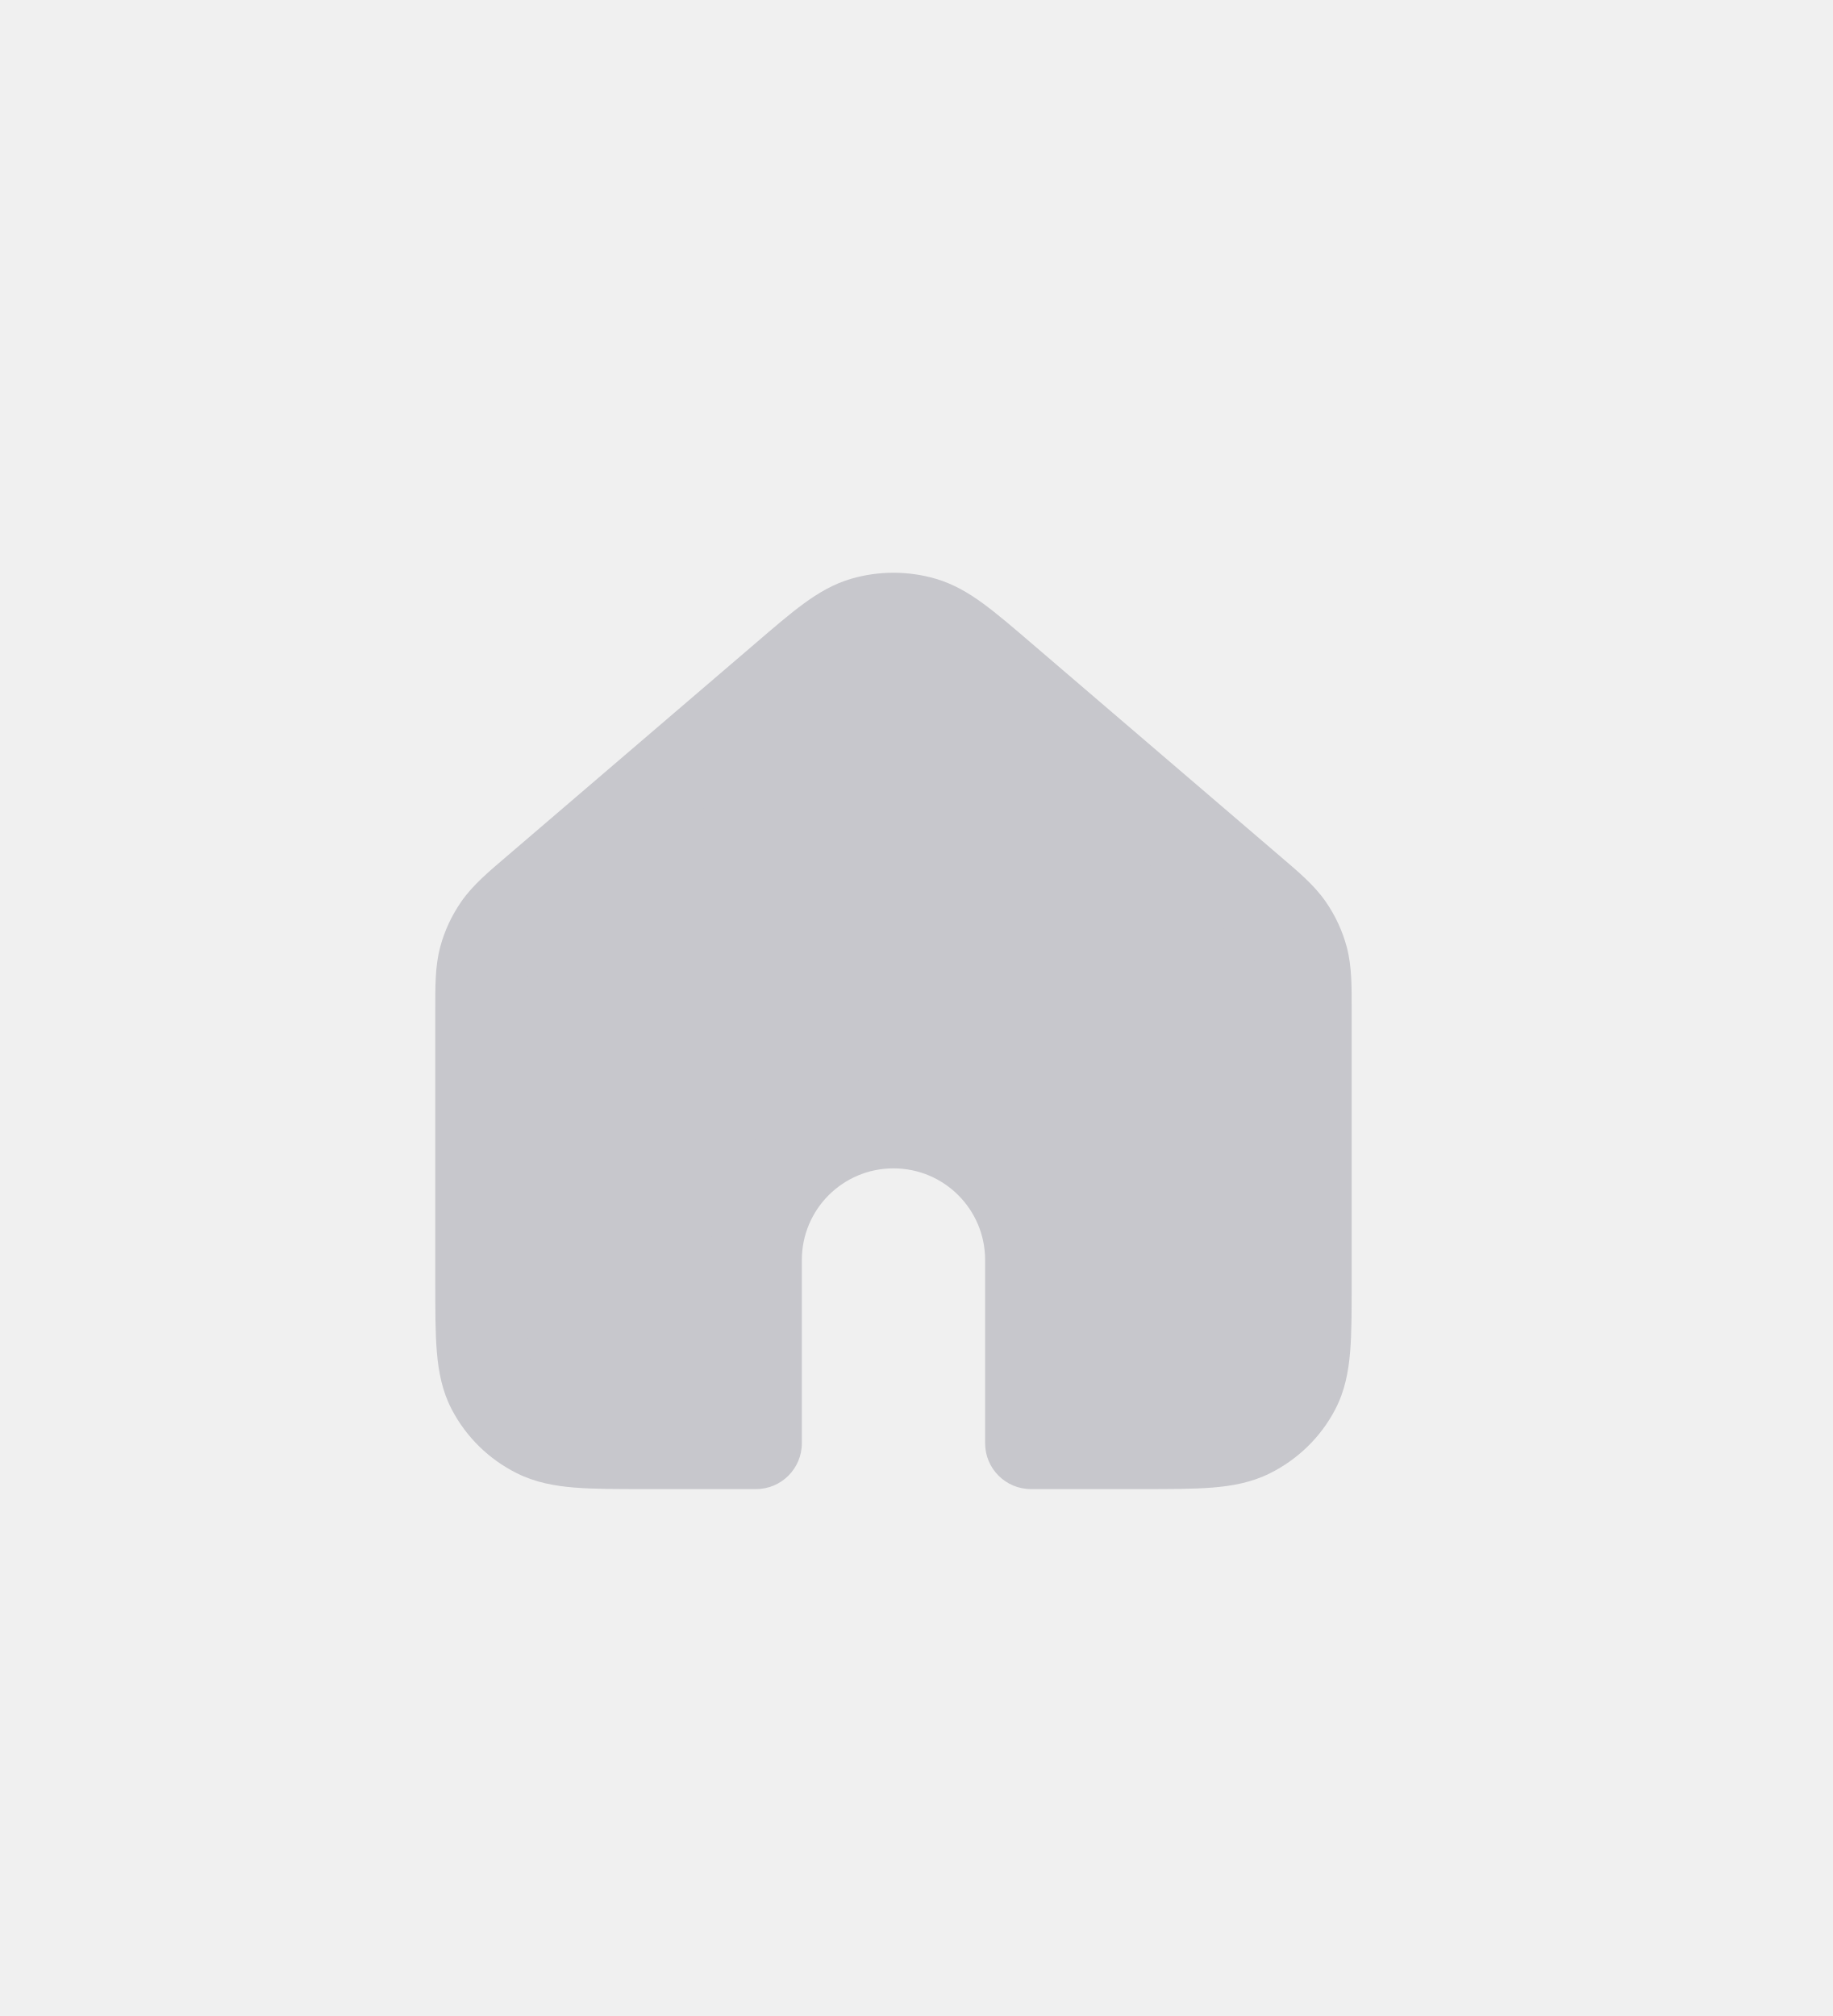
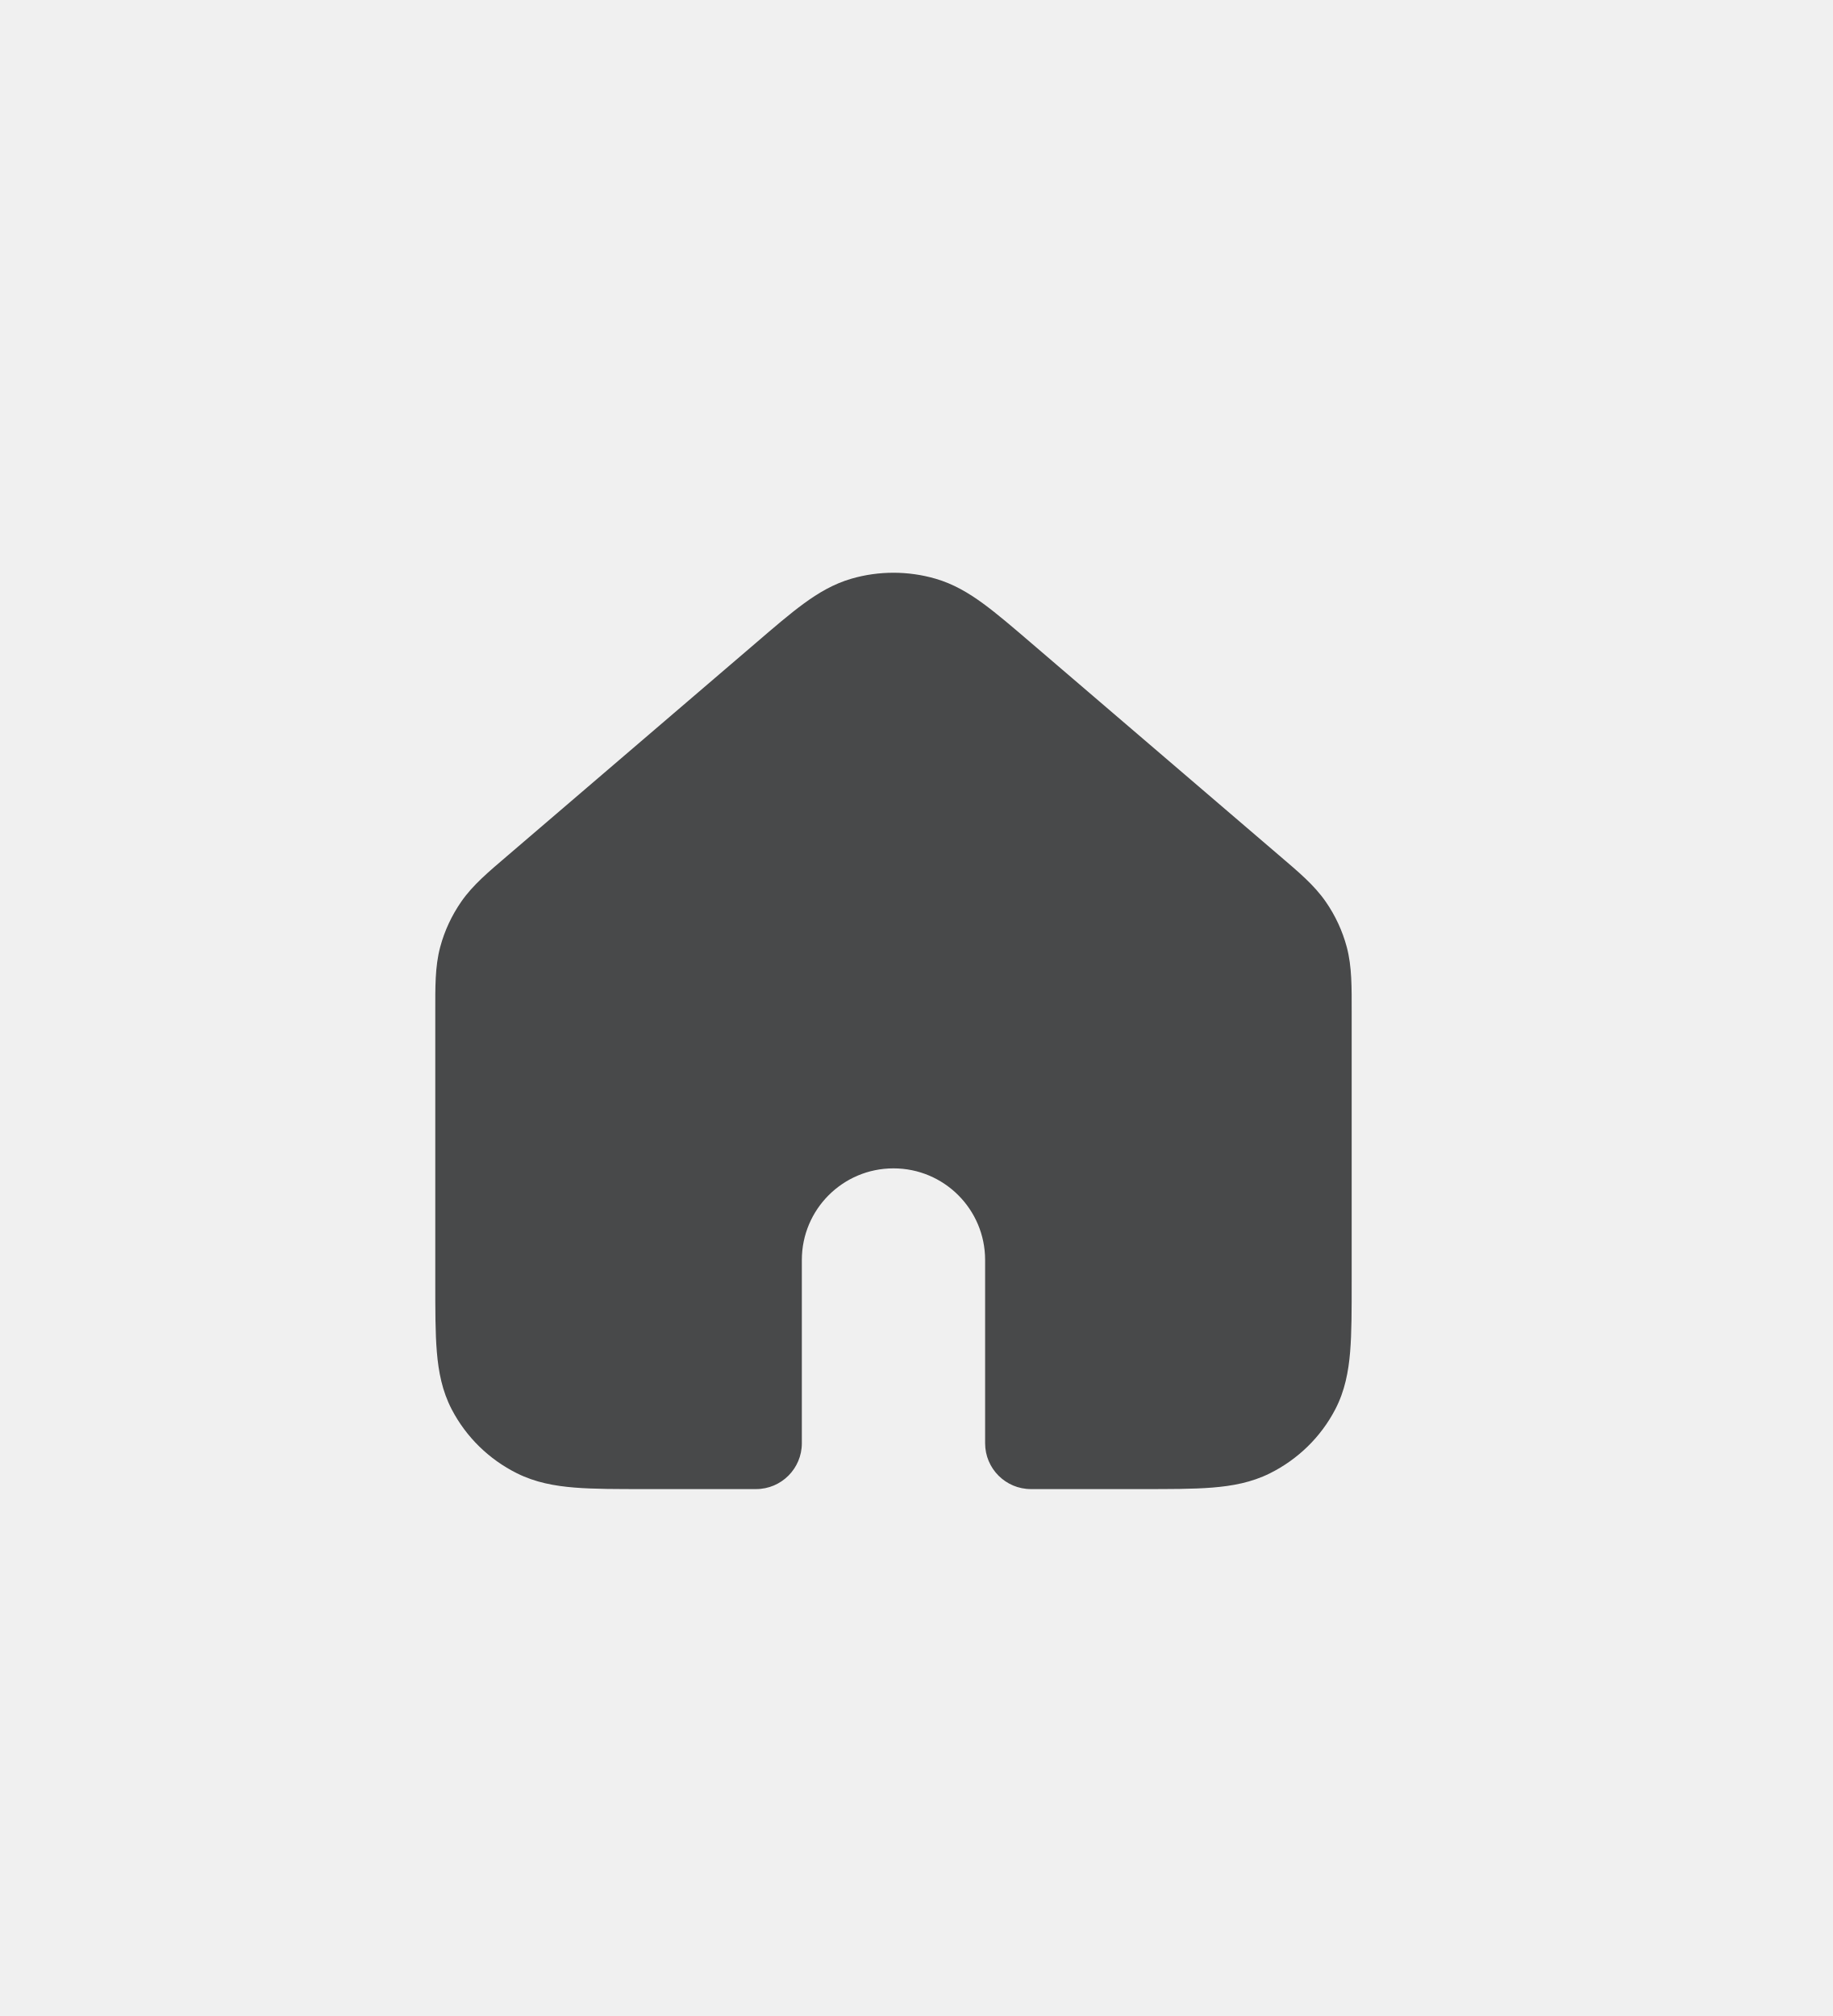
<svg xmlns="http://www.w3.org/2000/svg" width="40" height="44" viewBox="0 0 40 44" fill="none">
  <g clip-path="url(#clip0_145_357)">
-     <path fill-rule="evenodd" clip-rule="evenodd" d="M10.5 27.976V22.085C10.5 21.497 10.5 21.202 10.573 20.928C10.638 20.686 10.745 20.456 10.889 20.248C11.051 20.014 11.277 19.82 11.729 19.432L17.131 14.805C17.97 14.086 18.389 13.727 18.861 13.59C19.278 13.47 19.722 13.47 20.138 13.59C20.611 13.727 21.031 14.087 21.871 14.806L27.271 19.432C27.723 19.82 27.949 20.014 28.111 20.248C28.255 20.456 28.362 20.686 28.426 20.928C28.5 21.202 28.5 21.497 28.5 22.085V27.979C28.5 29.211 28.5 29.827 28.255 30.298C28.039 30.712 27.694 31.049 27.271 31.26C26.79 31.5 26.161 31.5 24.904 31.5H22.5V27.5C22.5 25.843 21.157 24.5 19.5 24.5C17.843 24.5 16.5 25.843 16.5 27.5V31.5H14.097C12.839 31.5 12.209 31.5 11.728 31.26C11.305 31.049 10.961 30.712 10.745 30.298C10.5 29.826 10.5 29.209 10.5 27.976Z" fill="#C7C7CC" />
-     <path d="M10.573 20.928L11.539 21.186L11.539 21.186L10.573 20.928ZM10.889 20.248L11.711 20.818L11.711 20.818L10.889 20.248ZM11.729 19.432L11.079 18.673H11.079L11.729 19.432ZM17.131 14.805L16.481 14.046L16.481 14.046L17.131 14.805ZM18.861 13.59L19.14 14.551L18.861 13.59ZM20.138 13.59L20.416 12.63L20.416 12.63L20.138 13.59ZM21.871 14.806L21.22 15.566L21.871 14.806ZM27.271 19.432L27.921 18.673L27.921 18.673L27.271 19.432ZM28.111 20.248L28.933 19.679V19.679L28.111 20.248ZM28.426 20.928L29.393 20.67V20.67L28.426 20.928ZM28.255 30.298L29.142 30.759H29.142L28.255 30.298ZM27.271 31.26L27.717 32.155L27.717 32.155L27.271 31.26ZM22.5 31.5H21.5C21.5 32.052 21.948 32.5 22.5 32.5V31.5ZM16.5 31.5V32.5C17.052 32.5 17.5 32.052 17.5 31.5H16.5ZM11.728 31.26L11.282 32.155L11.282 32.155L11.728 31.26ZM10.745 30.298L9.858 30.759H9.858L10.745 30.298ZM10.5 22.085H9.5V27.976H10.5H11.5V22.085H10.5ZM10.573 20.928L9.607 20.67C9.492 21.101 9.5 21.55 9.5 22.085H10.5H11.5C11.5 21.443 11.508 21.304 11.539 21.186L10.573 20.928ZM10.889 20.248L10.067 19.679C9.859 19.979 9.702 20.314 9.607 20.67L10.573 20.928L11.539 21.186C11.574 21.057 11.631 20.933 11.711 20.818L10.889 20.248ZM11.729 19.432L11.079 18.673C10.665 19.027 10.32 19.314 10.067 19.679L10.889 20.248L11.711 20.818C11.783 20.714 11.889 20.613 12.38 20.192L11.729 19.432ZM17.131 14.805L16.481 14.046L11.079 18.673L11.729 19.432L12.38 20.192L17.782 15.564L17.131 14.805ZM18.861 13.59L18.583 12.63C18.191 12.744 17.86 12.941 17.543 13.173C17.236 13.397 16.888 13.696 16.481 14.046L17.131 14.805L17.782 15.564C18.213 15.195 18.494 14.955 18.724 14.786C18.945 14.625 19.06 14.574 19.14 14.551L18.861 13.59ZM20.138 13.59L20.416 12.63C19.818 12.457 19.181 12.457 18.583 12.63L18.861 13.59L19.14 14.551C19.374 14.483 19.625 14.483 19.86 14.551L20.138 13.59ZM21.871 14.806L22.521 14.047C22.113 13.697 21.765 13.398 21.457 13.173C21.14 12.941 20.809 12.744 20.416 12.63L20.138 13.59L19.86 14.551C19.94 14.574 20.055 14.625 20.276 14.787C20.507 14.956 20.789 15.196 21.22 15.566L21.871 14.806ZM27.271 19.432L27.921 18.673L22.521 14.047L21.871 14.806L21.22 15.566L26.62 20.192L27.271 19.432ZM28.111 20.248L28.933 19.679C28.68 19.314 28.335 19.027 27.921 18.673L27.271 19.432L26.62 20.192C27.111 20.613 27.218 20.714 27.29 20.818L28.111 20.248ZM28.426 20.928L29.393 20.67C29.298 20.316 29.143 19.981 28.933 19.679L28.111 20.248L27.29 20.818C27.368 20.931 27.425 21.055 27.46 21.186L28.426 20.928ZM28.5 22.085H29.5C29.5 21.548 29.507 21.1 29.393 20.67L28.426 20.928L27.46 21.186C27.492 21.304 27.5 21.445 27.5 22.085H28.5ZM28.5 27.979H29.5V22.085H28.5H27.5V27.979H28.5ZM28.255 30.298L29.142 30.759C29.351 30.358 29.43 29.937 29.466 29.507C29.501 29.089 29.5 28.578 29.5 27.979H28.5H27.5C27.5 28.612 27.499 29.025 27.473 29.341C27.448 29.644 27.404 29.767 27.368 29.836L28.255 30.298ZM27.271 31.26L27.717 32.155C28.326 31.851 28.827 31.365 29.142 30.759L28.255 30.298L27.368 29.836C27.252 30.06 27.063 30.247 26.824 30.365L27.271 31.26ZM24.904 31.5V32.5C25.516 32.5 26.035 32.501 26.458 32.467C26.893 32.432 27.314 32.356 27.717 32.155L27.271 31.26L26.824 30.365C26.747 30.404 26.613 30.448 26.299 30.473C25.973 30.499 25.549 30.5 24.904 30.5V31.5ZM22.5 31.5V32.5H24.904V31.5V30.5H22.5V31.5ZM22.5 27.5H21.5V31.5H22.5H23.5V27.5H22.5ZM19.5 24.5V25.5C20.605 25.5 21.5 26.395 21.5 27.5H22.5H23.5C23.5 25.291 21.709 23.5 19.5 23.5V24.5ZM16.5 27.5H17.5C17.5 26.395 18.395 25.5 19.5 25.5V24.5V23.5C17.291 23.5 15.5 25.291 15.5 27.5H16.5ZM16.5 31.5H17.5V27.5H16.5H15.5V31.5H16.5ZM14.097 31.5V32.5H16.5V31.5V30.5H14.097V31.5ZM11.728 31.26L11.282 32.155C11.685 32.356 12.106 32.432 12.541 32.467C12.965 32.501 13.484 32.5 14.097 32.5V31.5V30.5C13.451 30.5 13.027 30.499 12.701 30.473C12.386 30.448 12.252 30.404 12.175 30.365L11.728 31.26ZM10.745 30.298L9.858 30.759C10.173 31.364 10.672 31.851 11.282 32.155L11.728 31.26L12.175 30.365C11.938 30.247 11.749 30.061 11.632 29.836L10.745 30.298ZM10.5 27.976H9.5C9.5 28.576 9.499 29.087 9.534 29.506C9.57 29.937 9.649 30.357 9.858 30.759L10.745 30.298L11.632 29.836C11.596 29.767 11.553 29.643 11.527 29.339C11.501 29.023 11.5 28.609 11.5 27.976H10.5Z" fill="#C7C7CC" />
+     <path fill-rule="evenodd" clip-rule="evenodd" d="M10.5 27.976V22.085C10.5 21.497 10.5 21.202 10.573 20.928C10.638 20.686 10.745 20.456 10.889 20.248C11.051 20.014 11.277 19.82 11.729 19.432L17.131 14.805C17.97 14.086 18.389 13.727 18.861 13.59C19.278 13.47 19.722 13.47 20.138 13.59C20.611 13.727 21.031 14.087 21.871 14.806L27.271 19.432C27.723 19.82 27.949 20.014 28.111 20.248C28.255 20.456 28.362 20.686 28.426 20.928C28.5 21.202 28.5 21.497 28.5 22.085V27.979C28.5 29.211 28.5 29.827 28.255 30.298C28.039 30.712 27.694 31.049 27.271 31.26C26.79 31.5 26.161 31.5 24.904 31.5H22.5V27.5C22.5 25.843 21.157 24.5 19.5 24.5C17.843 24.5 16.5 25.843 16.5 27.5V31.5H14.097C12.839 31.5 12.209 31.5 11.728 31.26C11.305 31.049 10.961 30.712 10.745 30.298C10.5 29.826 10.5 29.209 10.5 27.976Z" fill="#48494A" />
+     <path d="M10.573 20.928L11.539 21.186L11.539 21.186L10.573 20.928ZM10.889 20.248L11.711 20.818L11.711 20.818L10.889 20.248ZM11.729 19.432L11.079 18.673H11.079L11.729 19.432ZM17.131 14.805L16.481 14.046L16.481 14.046L17.131 14.805ZM18.861 13.59L19.14 14.551L18.861 13.59ZM20.138 13.59L20.416 12.63L20.416 12.63L20.138 13.59ZM21.871 14.806L21.22 15.566L21.871 14.806ZM27.271 19.432L27.921 18.673L27.921 18.673L27.271 19.432ZM28.111 20.248L28.933 19.679V19.679L28.111 20.248ZM28.426 20.928L29.393 20.67V20.67L28.426 20.928ZM28.255 30.298L29.142 30.759H29.142L28.255 30.298ZM27.271 31.26L27.717 32.155L27.717 32.155L27.271 31.26ZM22.5 31.5H21.5C21.5 32.052 21.948 32.5 22.5 32.5V31.5ZM16.5 31.5V32.5C17.052 32.5 17.5 32.052 17.5 31.5H16.5ZM11.728 31.26L11.282 32.155L11.282 32.155L11.728 31.26ZM10.745 30.298L9.858 30.759H9.858L10.745 30.298ZM10.5 22.085H9.5V27.976H10.5H11.5V22.085H10.5ZM10.573 20.928L9.607 20.67C9.492 21.101 9.5 21.55 9.5 22.085H10.5H11.5C11.5 21.443 11.508 21.304 11.539 21.186L10.573 20.928ZM10.889 20.248L10.067 19.679C9.859 19.979 9.702 20.314 9.607 20.67L10.573 20.928L11.539 21.186C11.574 21.057 11.631 20.933 11.711 20.818L10.889 20.248ZM11.729 19.432L11.079 18.673C10.665 19.027 10.32 19.314 10.067 19.679L10.889 20.248L11.711 20.818C11.783 20.714 11.889 20.613 12.38 20.192L11.729 19.432ZM17.131 14.805L16.481 14.046L11.079 18.673L11.729 19.432L12.38 20.192L17.782 15.564L17.131 14.805ZM18.861 13.59L18.583 12.63C18.191 12.744 17.86 12.941 17.543 13.173C17.236 13.397 16.888 13.696 16.481 14.046L17.131 14.805L17.782 15.564C18.213 15.195 18.494 14.955 18.724 14.786C18.945 14.625 19.06 14.574 19.14 14.551L18.861 13.59ZM20.138 13.59L20.416 12.63C19.818 12.457 19.181 12.457 18.583 12.63L18.861 13.59L19.14 14.551C19.374 14.483 19.625 14.483 19.86 14.551L20.138 13.59ZM21.871 14.806L22.521 14.047C22.113 13.697 21.765 13.398 21.457 13.173C21.14 12.941 20.809 12.744 20.416 12.63L20.138 13.59L19.86 14.551C19.94 14.574 20.055 14.625 20.276 14.787C20.507 14.956 20.789 15.196 21.22 15.566L21.871 14.806ZM27.271 19.432L27.921 18.673L22.521 14.047L21.871 14.806L21.22 15.566L26.62 20.192L27.271 19.432ZM28.111 20.248L28.933 19.679C28.68 19.314 28.335 19.027 27.921 18.673L27.271 19.432L26.62 20.192C27.111 20.613 27.218 20.714 27.29 20.818L28.111 20.248ZM28.426 20.928L29.393 20.67C29.298 20.316 29.143 19.981 28.933 19.679L28.111 20.248L27.29 20.818C27.368 20.931 27.425 21.055 27.46 21.186L28.426 20.928ZM28.5 22.085H29.5C29.5 21.548 29.507 21.1 29.393 20.67L28.426 20.928L27.46 21.186C27.492 21.304 27.5 21.445 27.5 22.085H28.5ZM28.5 27.979H29.5V22.085H28.5H27.5V27.979H28.5ZM28.255 30.298L29.142 30.759C29.351 30.358 29.43 29.937 29.466 29.507C29.501 29.089 29.5 28.578 29.5 27.979H28.5H27.5C27.5 28.612 27.499 29.025 27.473 29.341C27.448 29.644 27.404 29.767 27.368 29.836L28.255 30.298ZM27.271 31.26L27.717 32.155C28.326 31.851 28.827 31.365 29.142 30.759L28.255 30.298L27.368 29.836C27.252 30.06 27.063 30.247 26.824 30.365L27.271 31.26ZM24.904 31.5V32.5C25.516 32.5 26.035 32.501 26.458 32.467C26.893 32.432 27.314 32.356 27.717 32.155L27.271 31.26L26.824 30.365C26.747 30.404 26.613 30.448 26.299 30.473C25.973 30.499 25.549 30.5 24.904 30.5V31.5ZM22.5 31.5V32.5H24.904V31.5V30.5H22.5V31.5ZM22.5 27.5H21.5V31.5H22.5H23.5V27.5H22.5ZM19.5 24.5V25.5C20.605 25.5 21.5 26.395 21.5 27.5H22.5H23.5C23.5 25.291 21.709 23.5 19.5 23.5V24.5ZM16.5 27.5H17.5C17.5 26.395 18.395 25.5 19.5 25.5V24.5V23.5C17.291 23.5 15.5 25.291 15.5 27.5H16.5ZM16.5 31.5H17.5V27.5H16.5H15.5V31.5H16.5ZM14.097 31.5V32.5H16.5V31.5V30.5H14.097V31.5ZM11.728 31.26L11.282 32.155C11.685 32.356 12.106 32.432 12.541 32.467C12.965 32.501 13.484 32.5 14.097 32.5V31.5V30.5C13.451 30.5 13.027 30.499 12.701 30.473C12.386 30.448 12.252 30.404 12.175 30.365L11.728 31.26ZM10.745 30.298L9.858 30.759C10.173 31.364 10.672 31.851 11.282 32.155L11.728 31.26L12.175 30.365C11.938 30.247 11.749 30.061 11.632 29.836L10.745 30.298ZM10.5 27.976H9.5C9.5 28.576 9.499 29.087 9.534 29.506C9.57 29.937 9.649 30.357 9.858 30.759L10.745 30.298L11.632 29.836C11.596 29.767 11.553 29.643 11.527 29.339C11.501 29.023 11.5 28.609 11.5 27.976H10.5Z" fill="#48494A" />
  </g>
  <defs>
    <clipPath id="clip0_145_357">
      <rect width="24" height="24" fill="white" transform="translate(8 10)" />
    </clipPath>
  </defs>
</svg>
